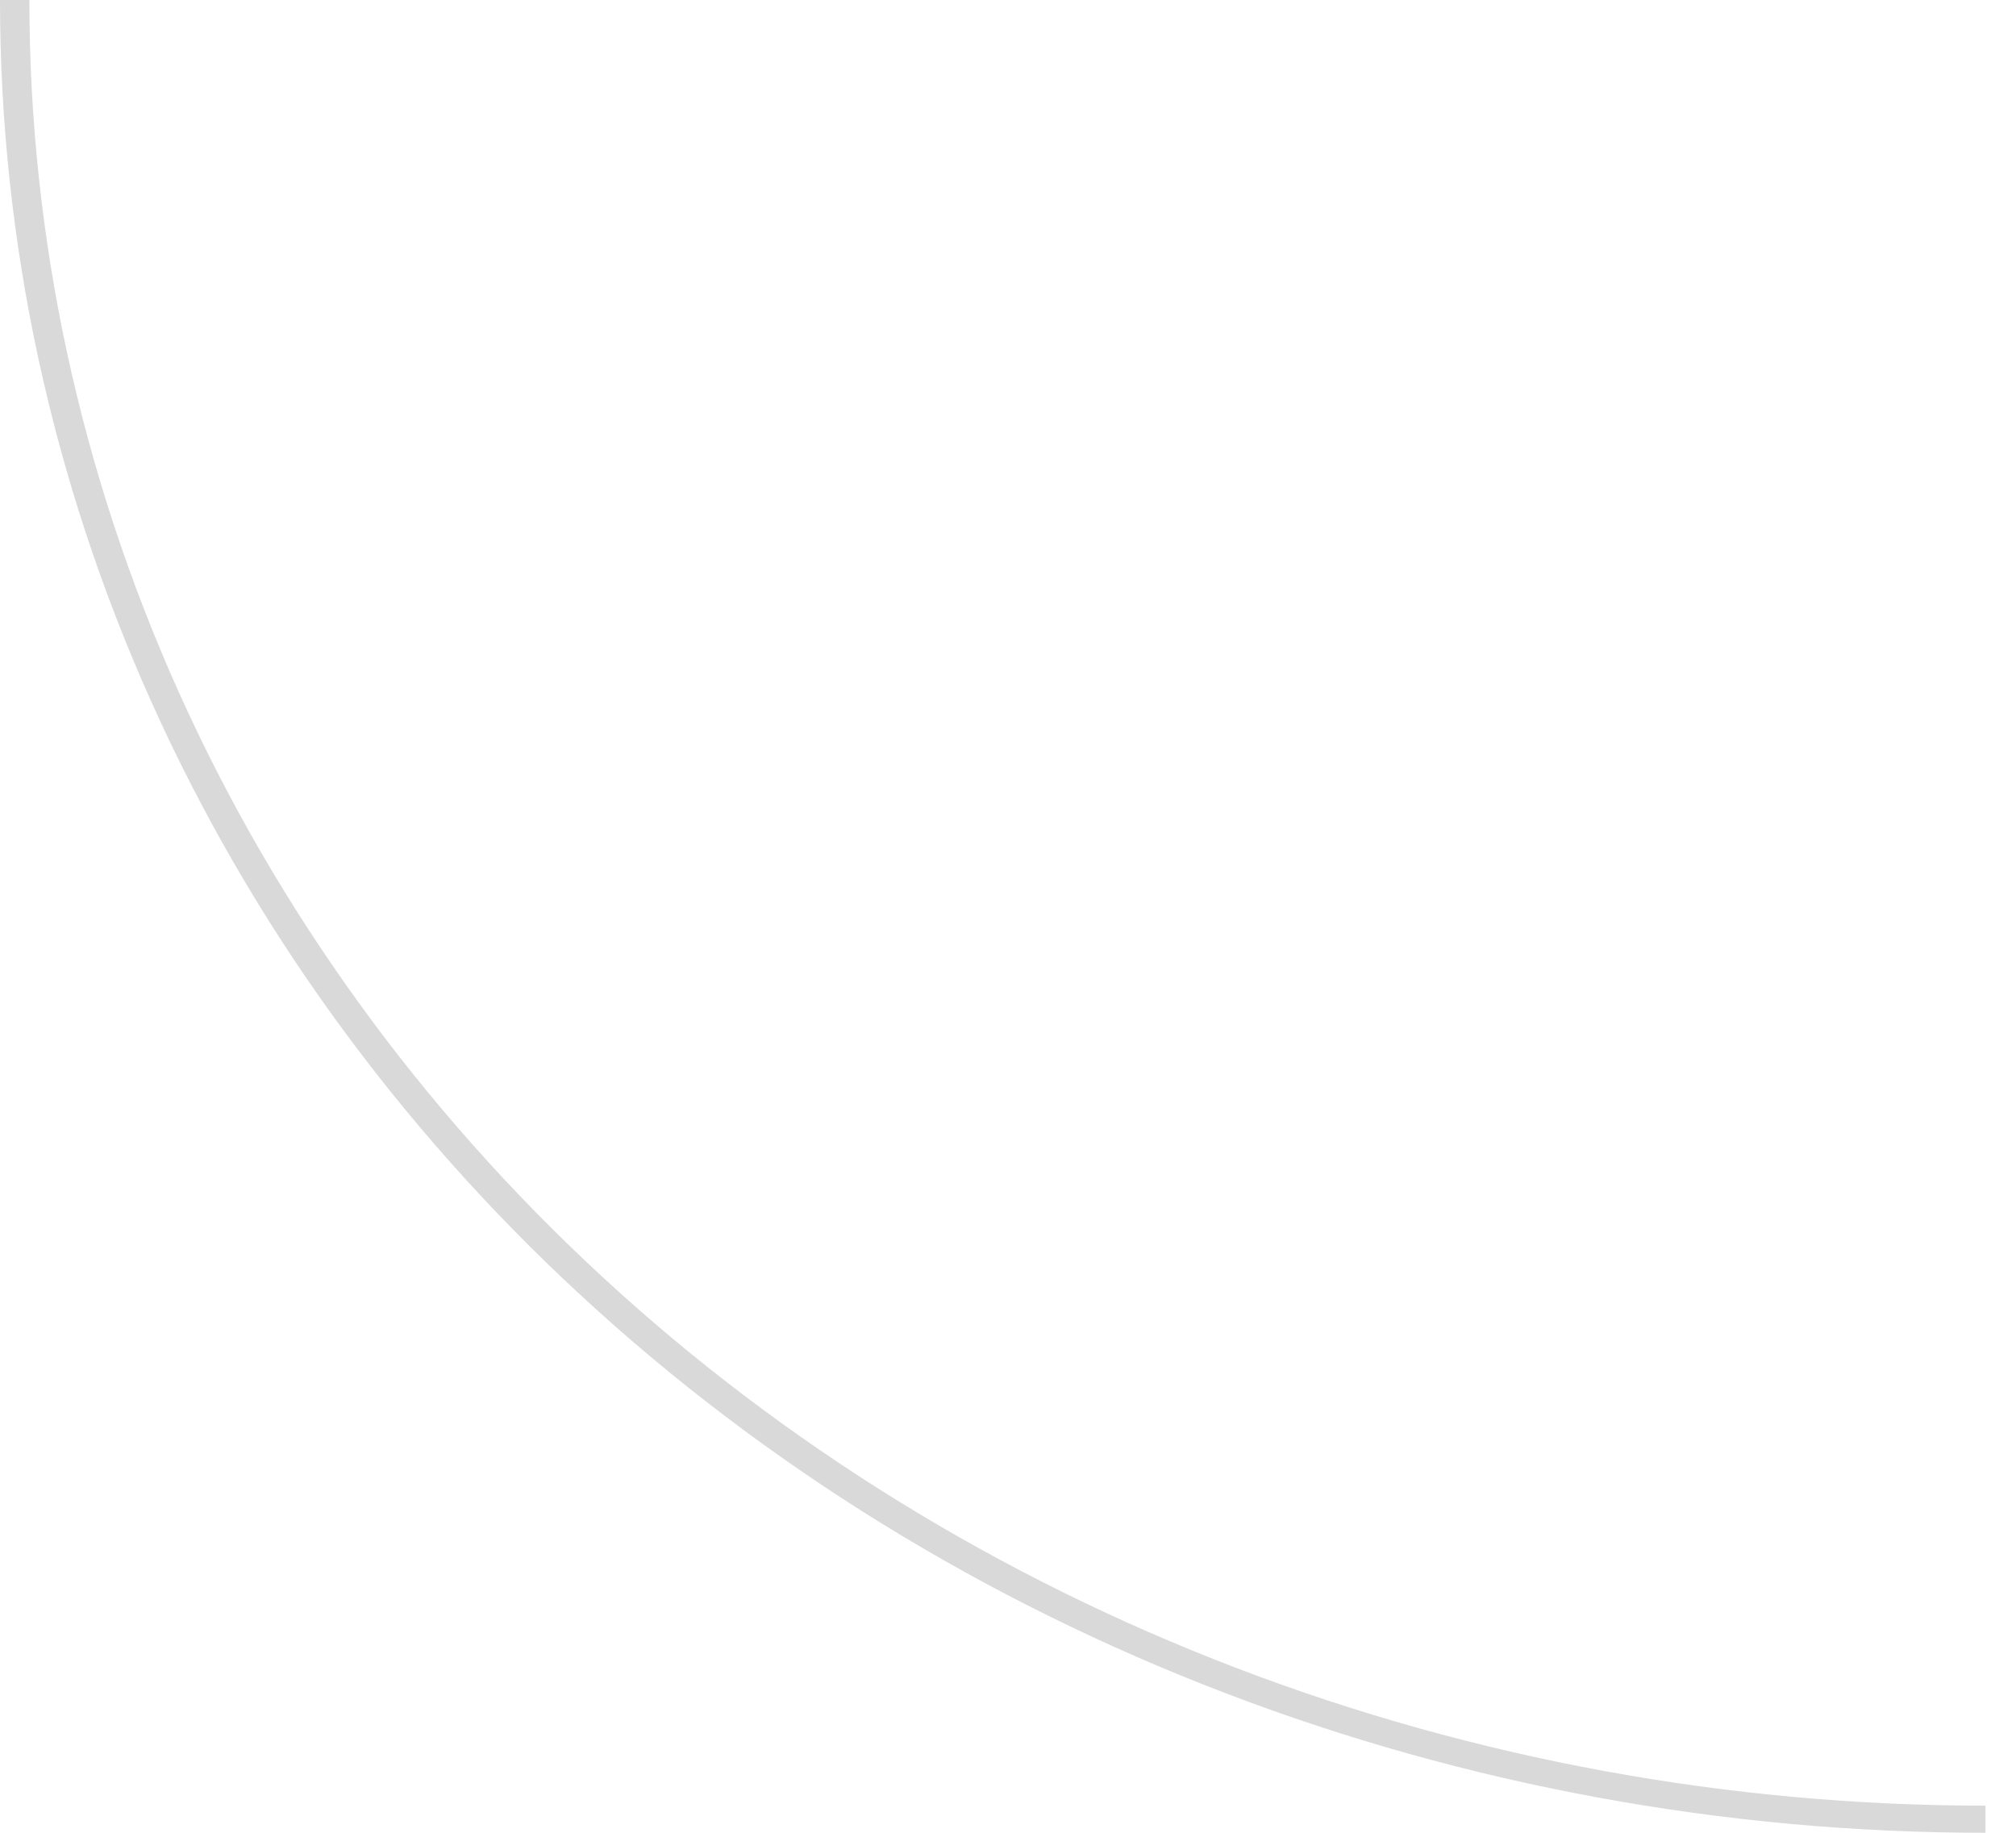
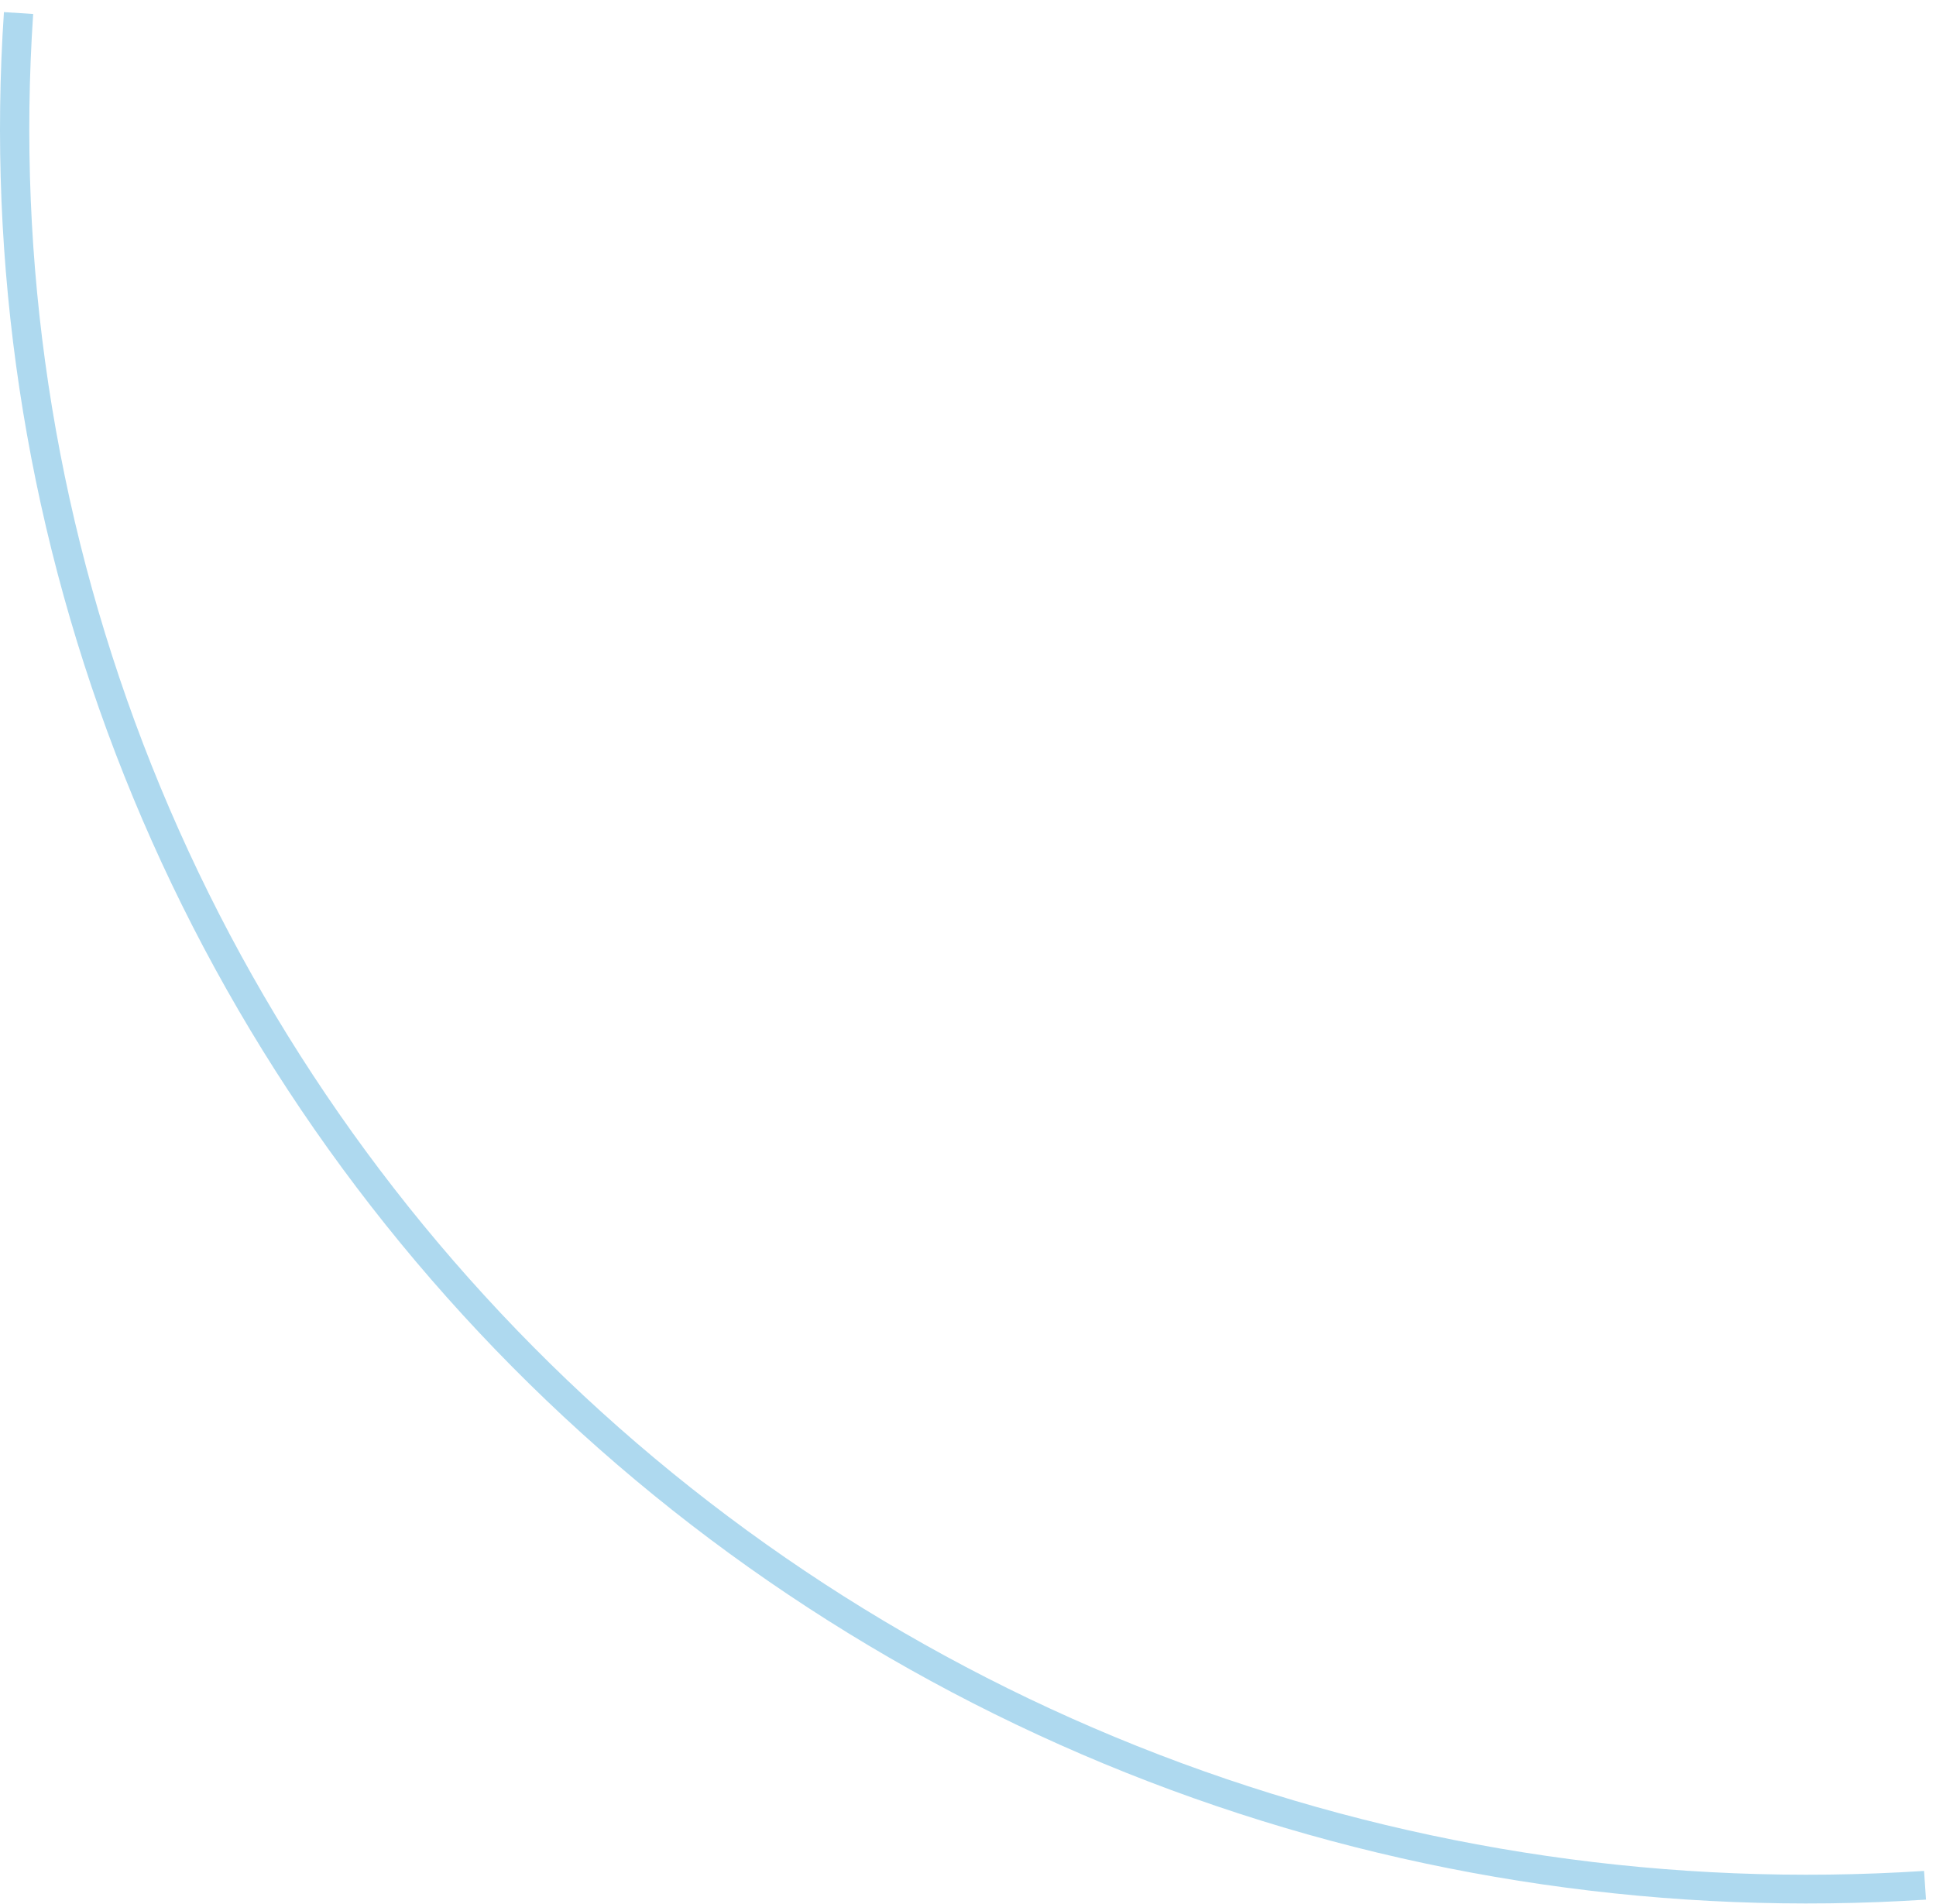
- <svg xmlns="http://www.w3.org/2000/svg" width="33" height="30" viewBox="0 0 33 30" fill="none">
-   <path d="M32.5 30C28.232 30 24.006 29.224 20.063 27.716C16.12 26.209 12.537 23.999 9.519 21.213C6.501 18.427 4.107 15.12 2.474 11.48C0.841 7.841 -3.73117e-07 3.94 0 -2.62268e-06L0.481 -2.58385e-06C0.481 3.881 1.309 7.725 2.918 11.31C4.528 14.896 6.886 18.155 9.859 20.899C12.832 23.644 16.362 25.821 20.247 27.306C24.132 28.791 28.295 29.556 32.5 29.556L32.5 30Z" fill="#D9D9D9" />
+ <svg xmlns="http://www.w3.org/2000/svg" width="60" height="59" viewBox="0 0 60 59" fill="none">
+   <path d="M0.122 0.375C-0.404 8.192 0.777 16.028 3.584 23.361C6.392 30.693 10.762 37.351 16.402 42.891C22.041 48.43 28.821 52.722 36.286 55.48C43.752 58.237 51.731 59.397 59.69 58.88L59.63 57.991C51.8 58.499 43.95 57.358 36.606 54.645C29.262 51.932 22.592 47.709 17.044 42.26C11.495 36.811 7.196 30.26 4.434 23.047C1.672 15.833 0.51 8.124 1.028 0.434L0.122 0.375Z" fill="#AED9EF" />
</svg>
